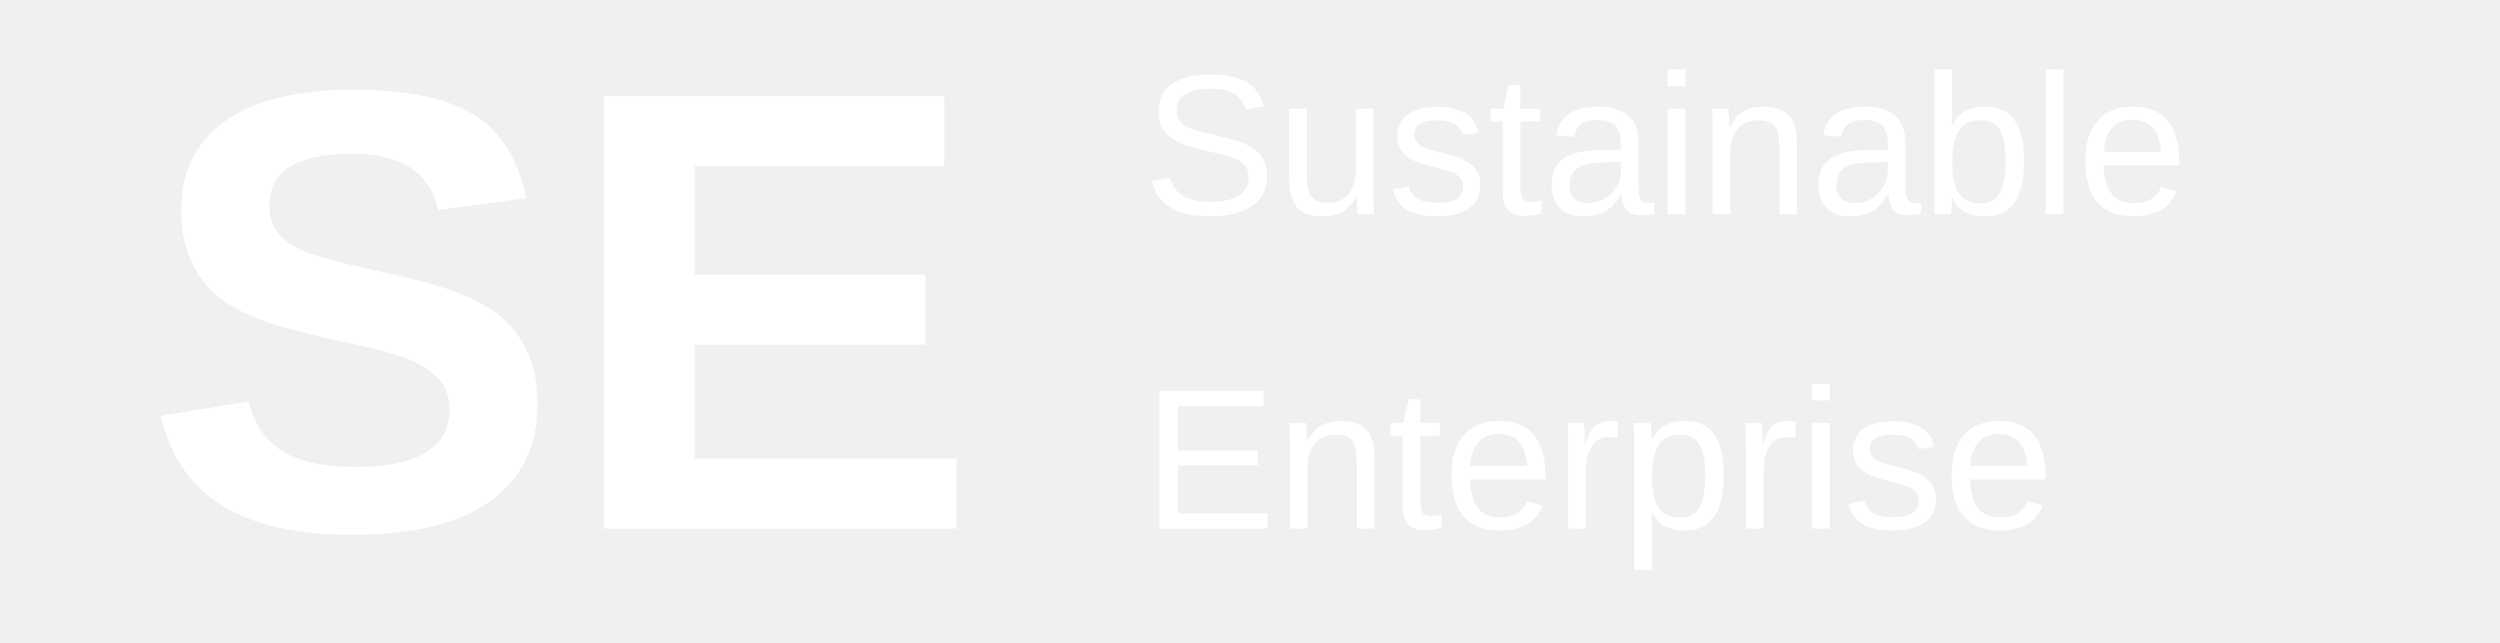
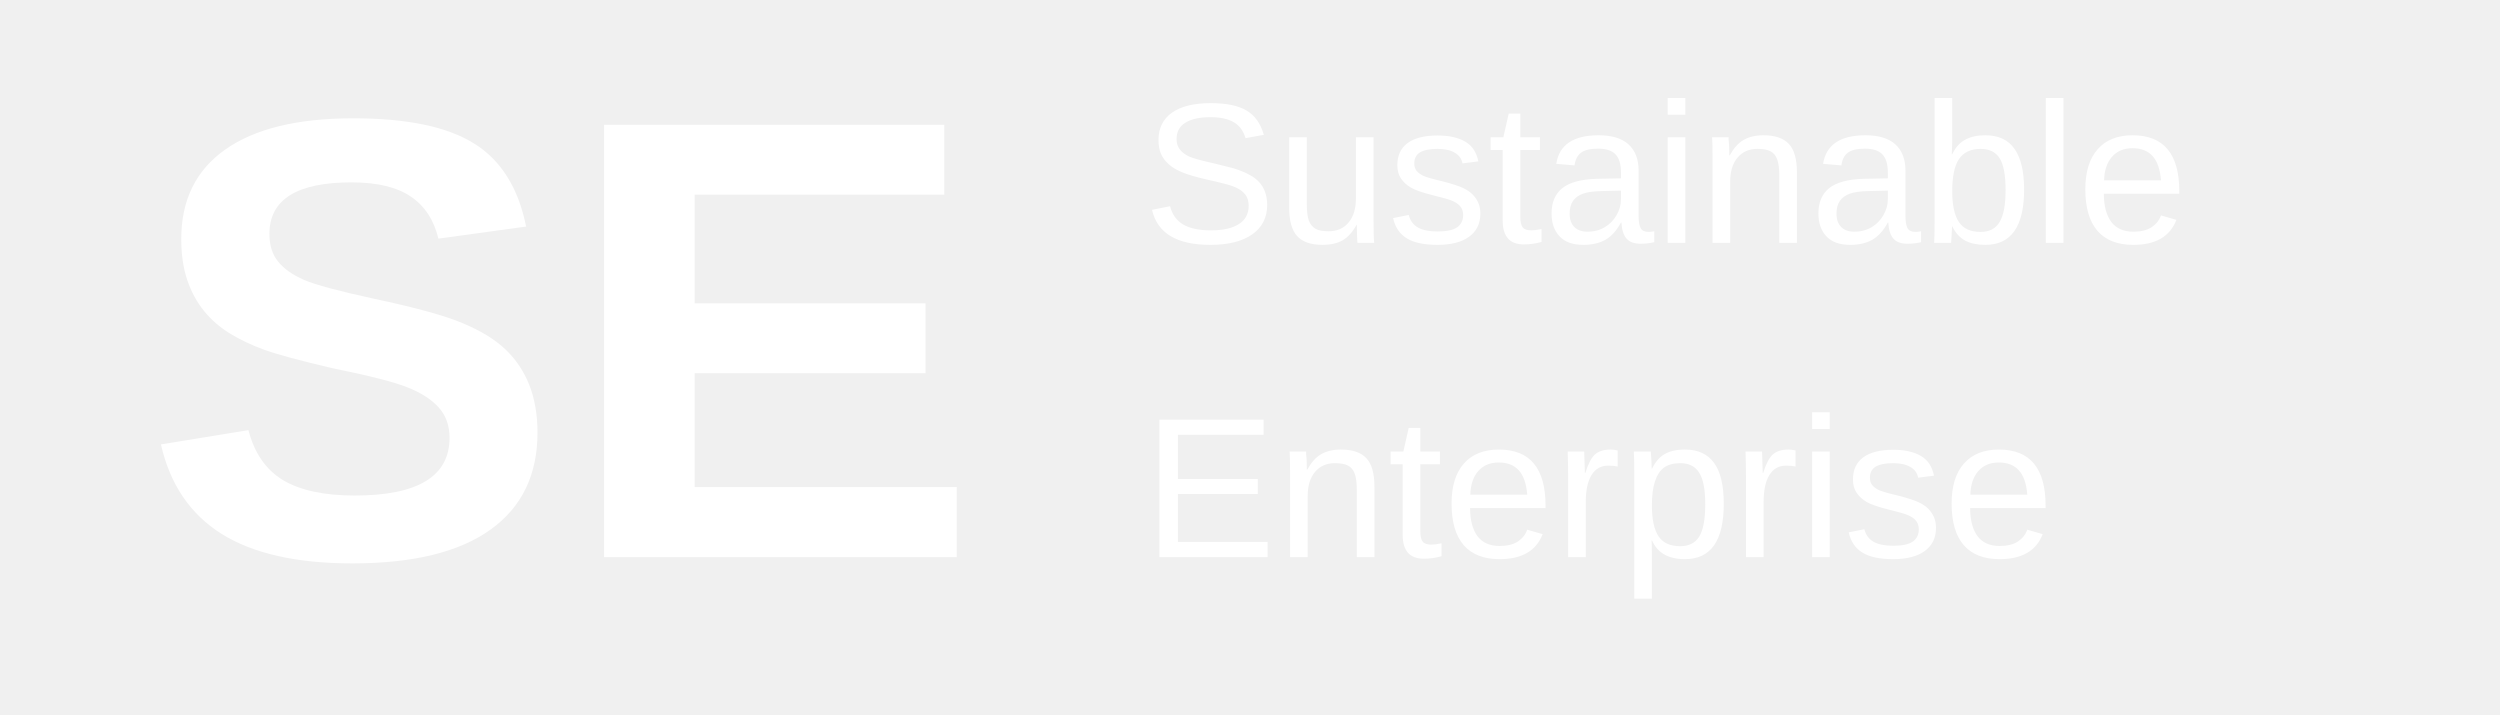
- <svg xmlns="http://www.w3.org/2000/svg" width="175" height="45">
+ <svg xmlns="http://www.w3.org/2000/svg" width="175" height="50">
  <rect width="100%" height="100%" fill="none" />
-   <text x="10" y="37" font-family="Arial" font-size="44" fill="white" font-weight="bold">SE</text>
-   <text x="80" y="15" font-family="Arial" font-size="14" fill="white">Sustainable</text>
-   <text x="80" y="37" font-family="Arial" font-size="14" fill="white">Enterprise</text>
+   <text x="10" y="39" font-family="Arial" font-size="44" fill="white" font-weight="bold">SE</text>
+   <text x="80" y="17" font-family="Arial" font-size="14" fill="white">Sustainable</text>
+   <text x="80" y="39" font-family="Arial" font-size="14" fill="white">Enterprise</text>
</svg>
